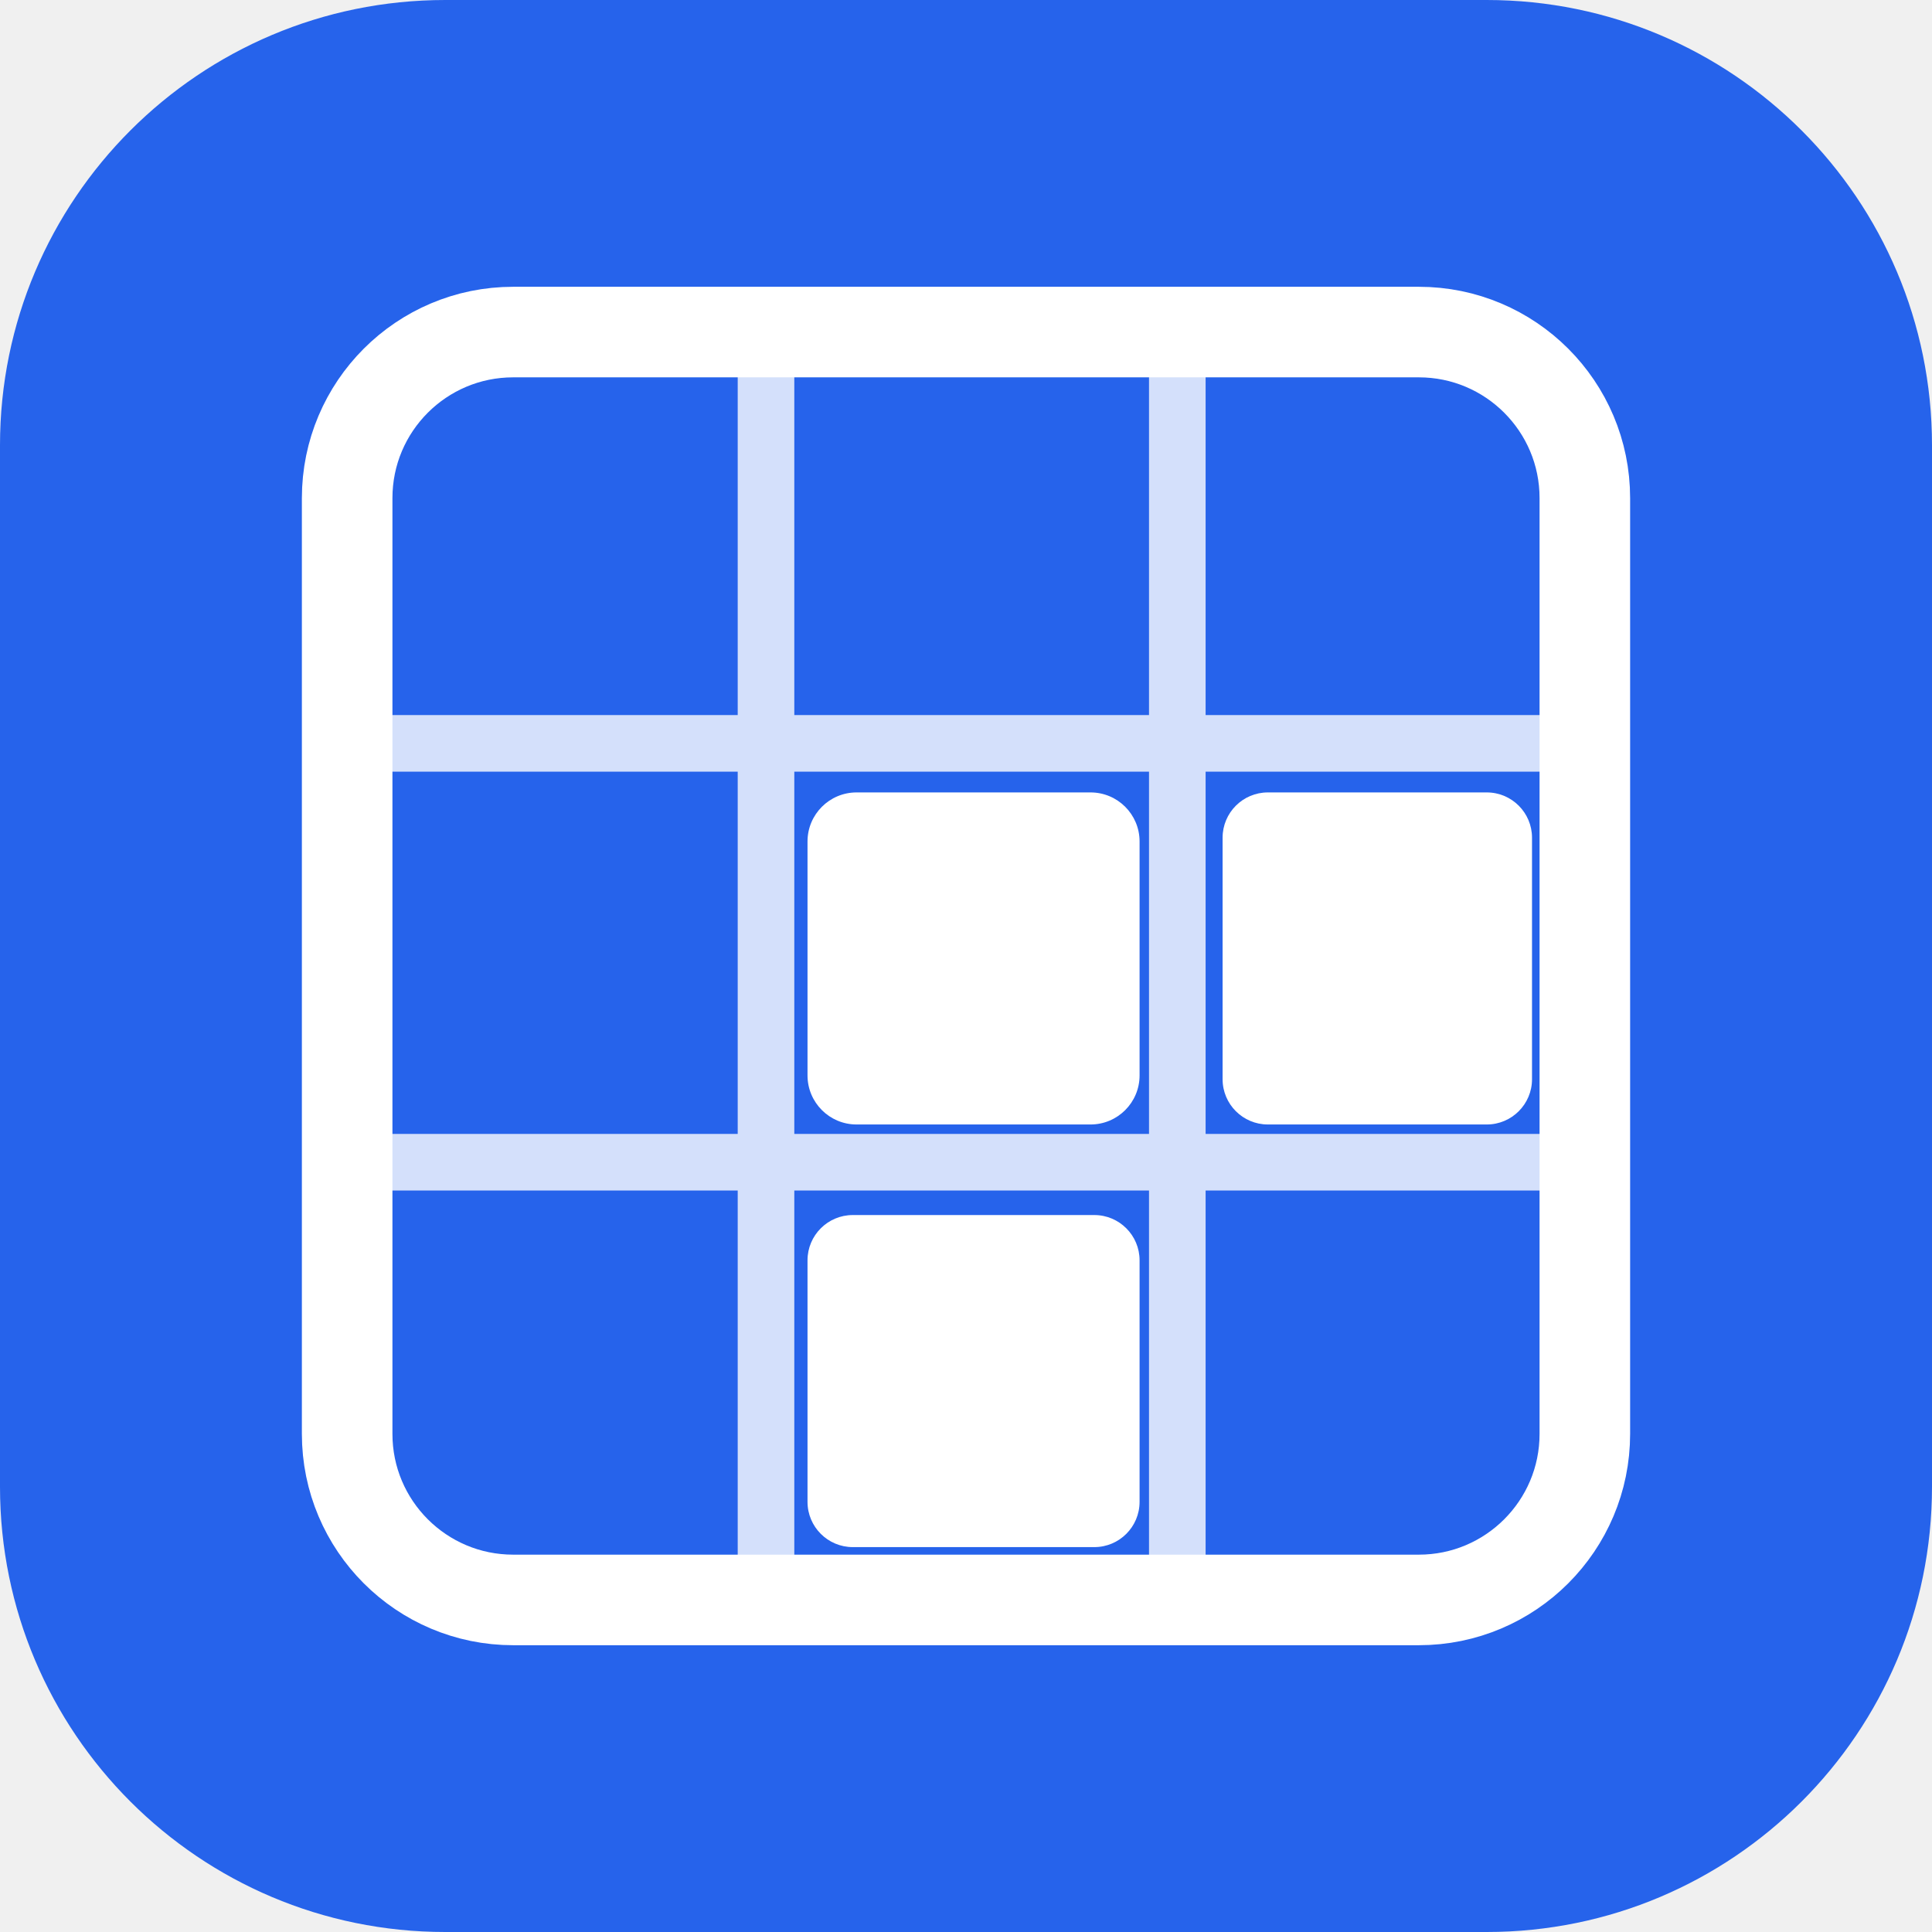
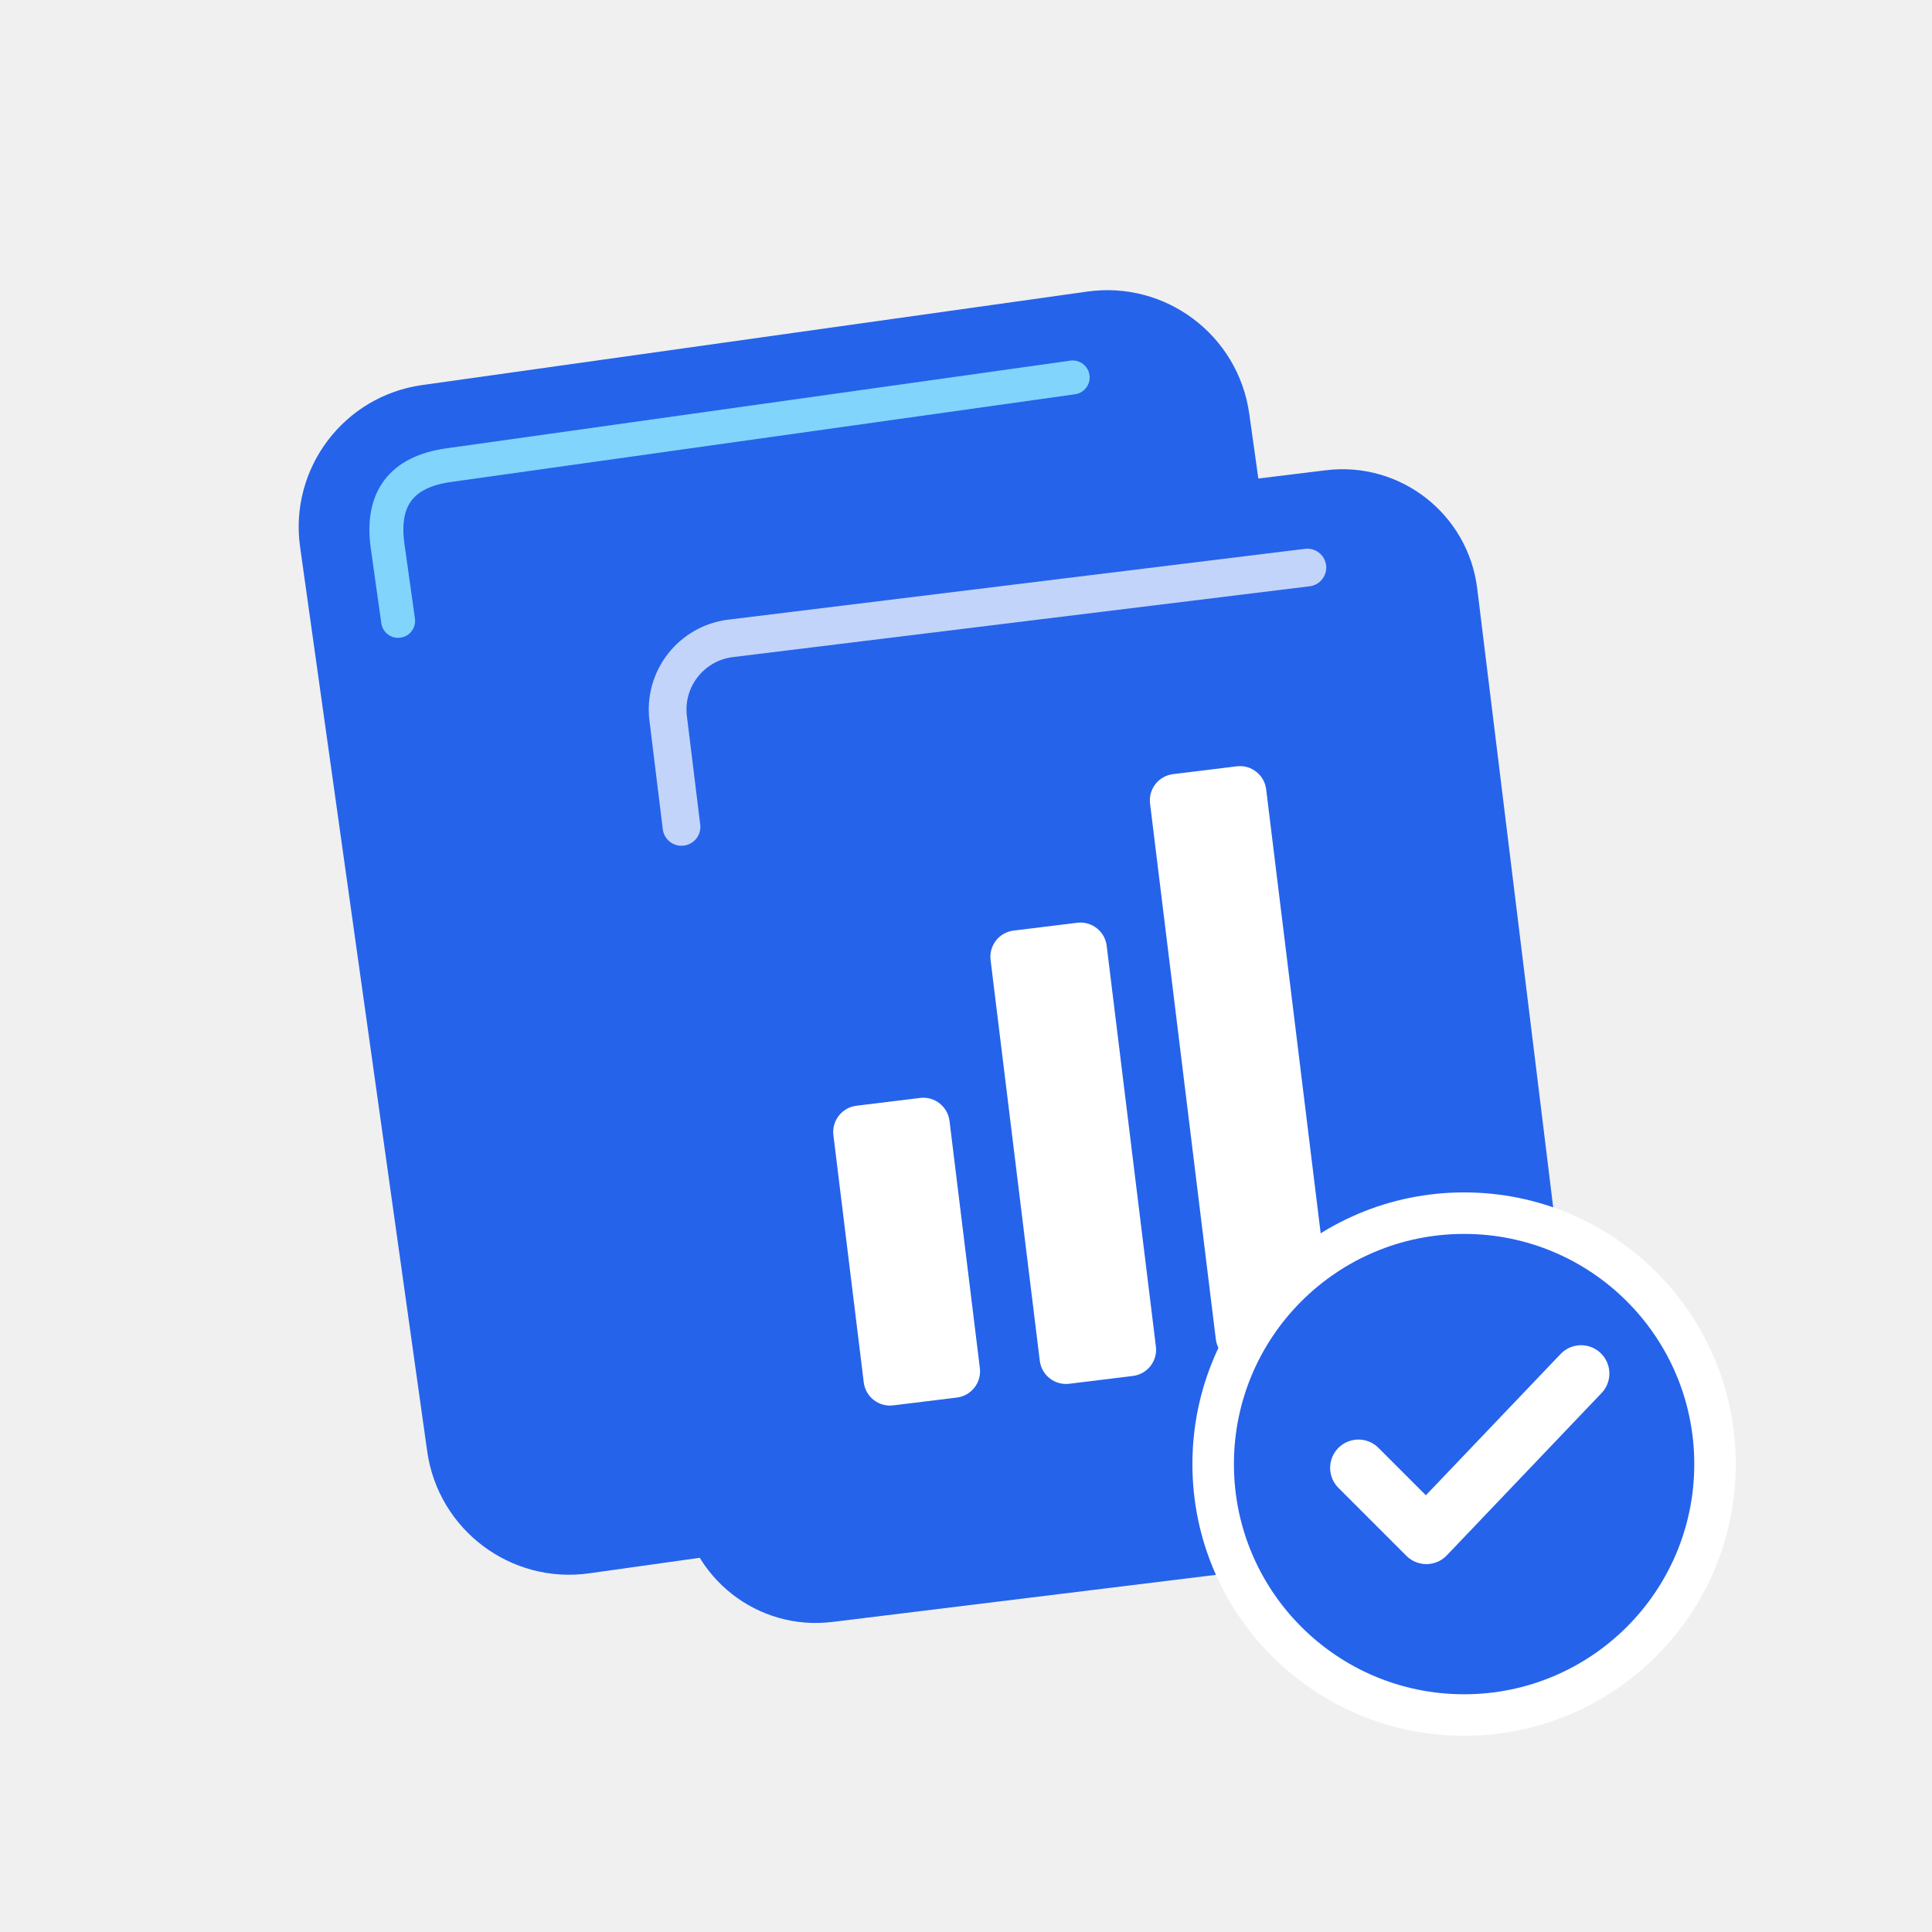
<svg xmlns="http://www.w3.org/2000/svg" width="512" height="512" viewBox="0 0 512 512">
-   <rect x="0" y="0" width="512" height="512" rx="118" fill="#2663EB" />
-   <rect x="92" y="88" width="328" height="336" rx="44" fill="none" stroke="#FFFFFF" stroke-width="24" />
-   <path d="M92 197H420 M92 308H420 M203 88V424 M312 88V424" stroke="#FFFFFF" stroke-opacity=".8" stroke-width="15" />
-   <rect x="214" y="210" width="88" height="88" rx="13" fill="#FFFFFF" />
-   <rect x="324" y="210" width="82" height="88" rx="12" fill="#FFFFFF" />
-   <rect x="214" y="322" width="88" height="88" rx="12" fill="#FFFFFF" />
+   <defs>
+     <linearGradient id="brandBlue" x1="0" y1="0" x2="1" y2="1">
+       <stop stop-color="#3B82F6" />
+       <stop offset="1" stop-color="#1850EB" />
+     </linearGradient>
+     <linearGradient id="cyanLayer" x1="0" y1="0" x2="1" y2="1">
+       <stop stop-color="#34DBF2" />
+       <stop offset="1" stop-color="#029BDB" />
+     </linearGradient>
+     <linearGradient id="purpleLayer" x1="0" y1="0" x2="1" y2="1">
+       <stop stop-color="#A18AFF" />
+       <stop offset="1" stop-color="#6E46ED" />
+     </linearGradient>
+     <linearGradient id="appBlue" x1="0" y1="0" x2="1" y2="1">
+       <stop stop-color="#428DFF" />
+       <stop offset=".55" stop-color="#2563EB" />
+       <stop offset="1" stop-color="#153EC5" />
+     </linearGradient>
+     <linearGradient id="tileBg" x1="0" y1="0" x2="1" y2="1">
+       <stop stop-color="#FFFFFF" />
+       <stop offset="1" stop-color="#F3F6FD" />
+     </linearGradient>
+     <linearGradient id="lightBlue" x1="0" y1="0" x2="1" y2="1">
+       <stop stop-color="#5CA6FF" />
+       <stop offset="1" stop-color="#2563EB" />
+     </linearGradient>
+   </defs>
+   <g>
+     <g transform="rotate(-8 228 217)">
+       <rect x="91" y="87" width="254" height="318" rx="38" fill="#2563EB" />
+       <path d="M114 148v-20q0-19 19-19h167" stroke="#99F0FF" stroke-width="9" opacity=".8" fill="none" stroke-linecap="round" />
+     </g>
+     <g transform="rotate(-7 282 249)">
+       <rect x="163" y="134" width="239" height="287" rx="36" fill="#2563EB" />
+       <path d="M185 207v-29a19 19 0 0 1 19-19h154" fill="none" stroke="#FFFFFF" stroke-opacity=".72" stroke-width="10" stroke-linecap="round" />
+       <rect x="215" y="286" width="31" height="80" rx="7" fill="white" />
+       <rect x="262" y="245" width="31" height="121" rx="7" fill="white" />
+       <rect x="309" y="209" width="31" height="157" rx="7" fill="white" />
+     </g>
+     <circle cx="388" cy="388" r="72" fill="white" />
+     <circle cx="388" cy="388" r="61" fill="#2563EB" />
+     <path d="m360 389 18 18 41-43" fill="none" stroke="#FFFFFF" stroke-width="15" stroke-linecap="round" stroke-linejoin="round" />
+   </g>
</svg>
